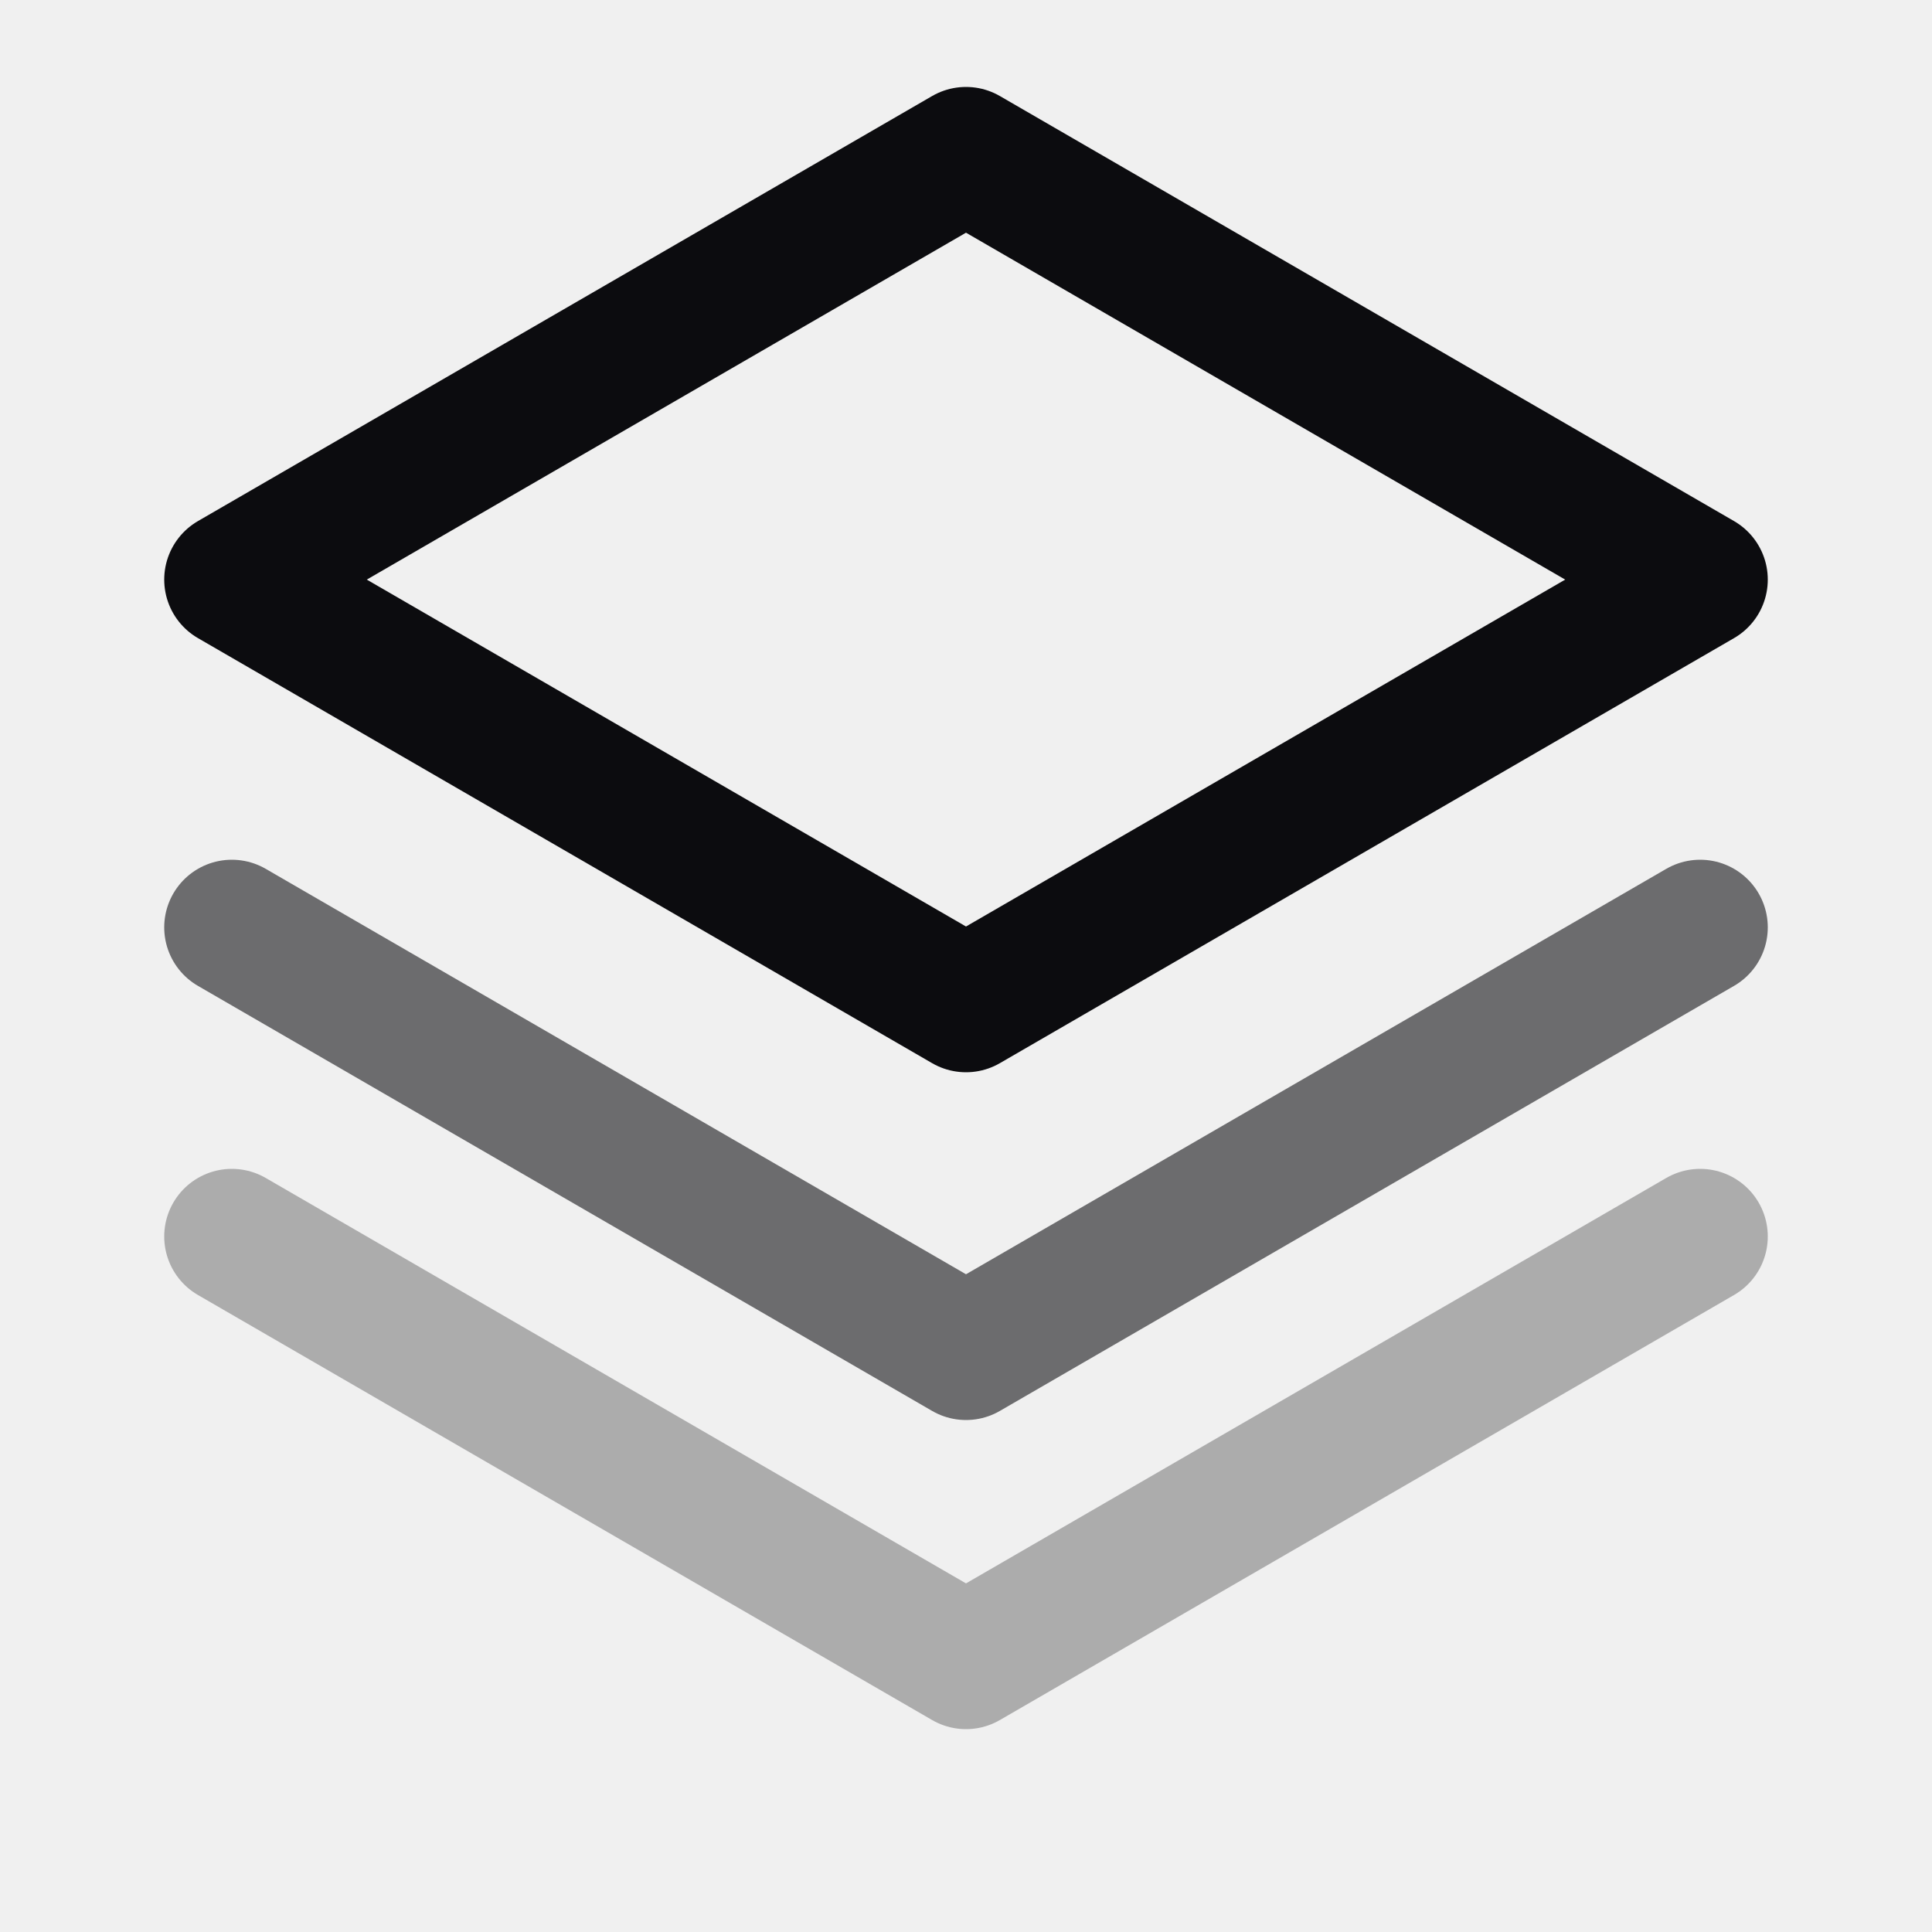
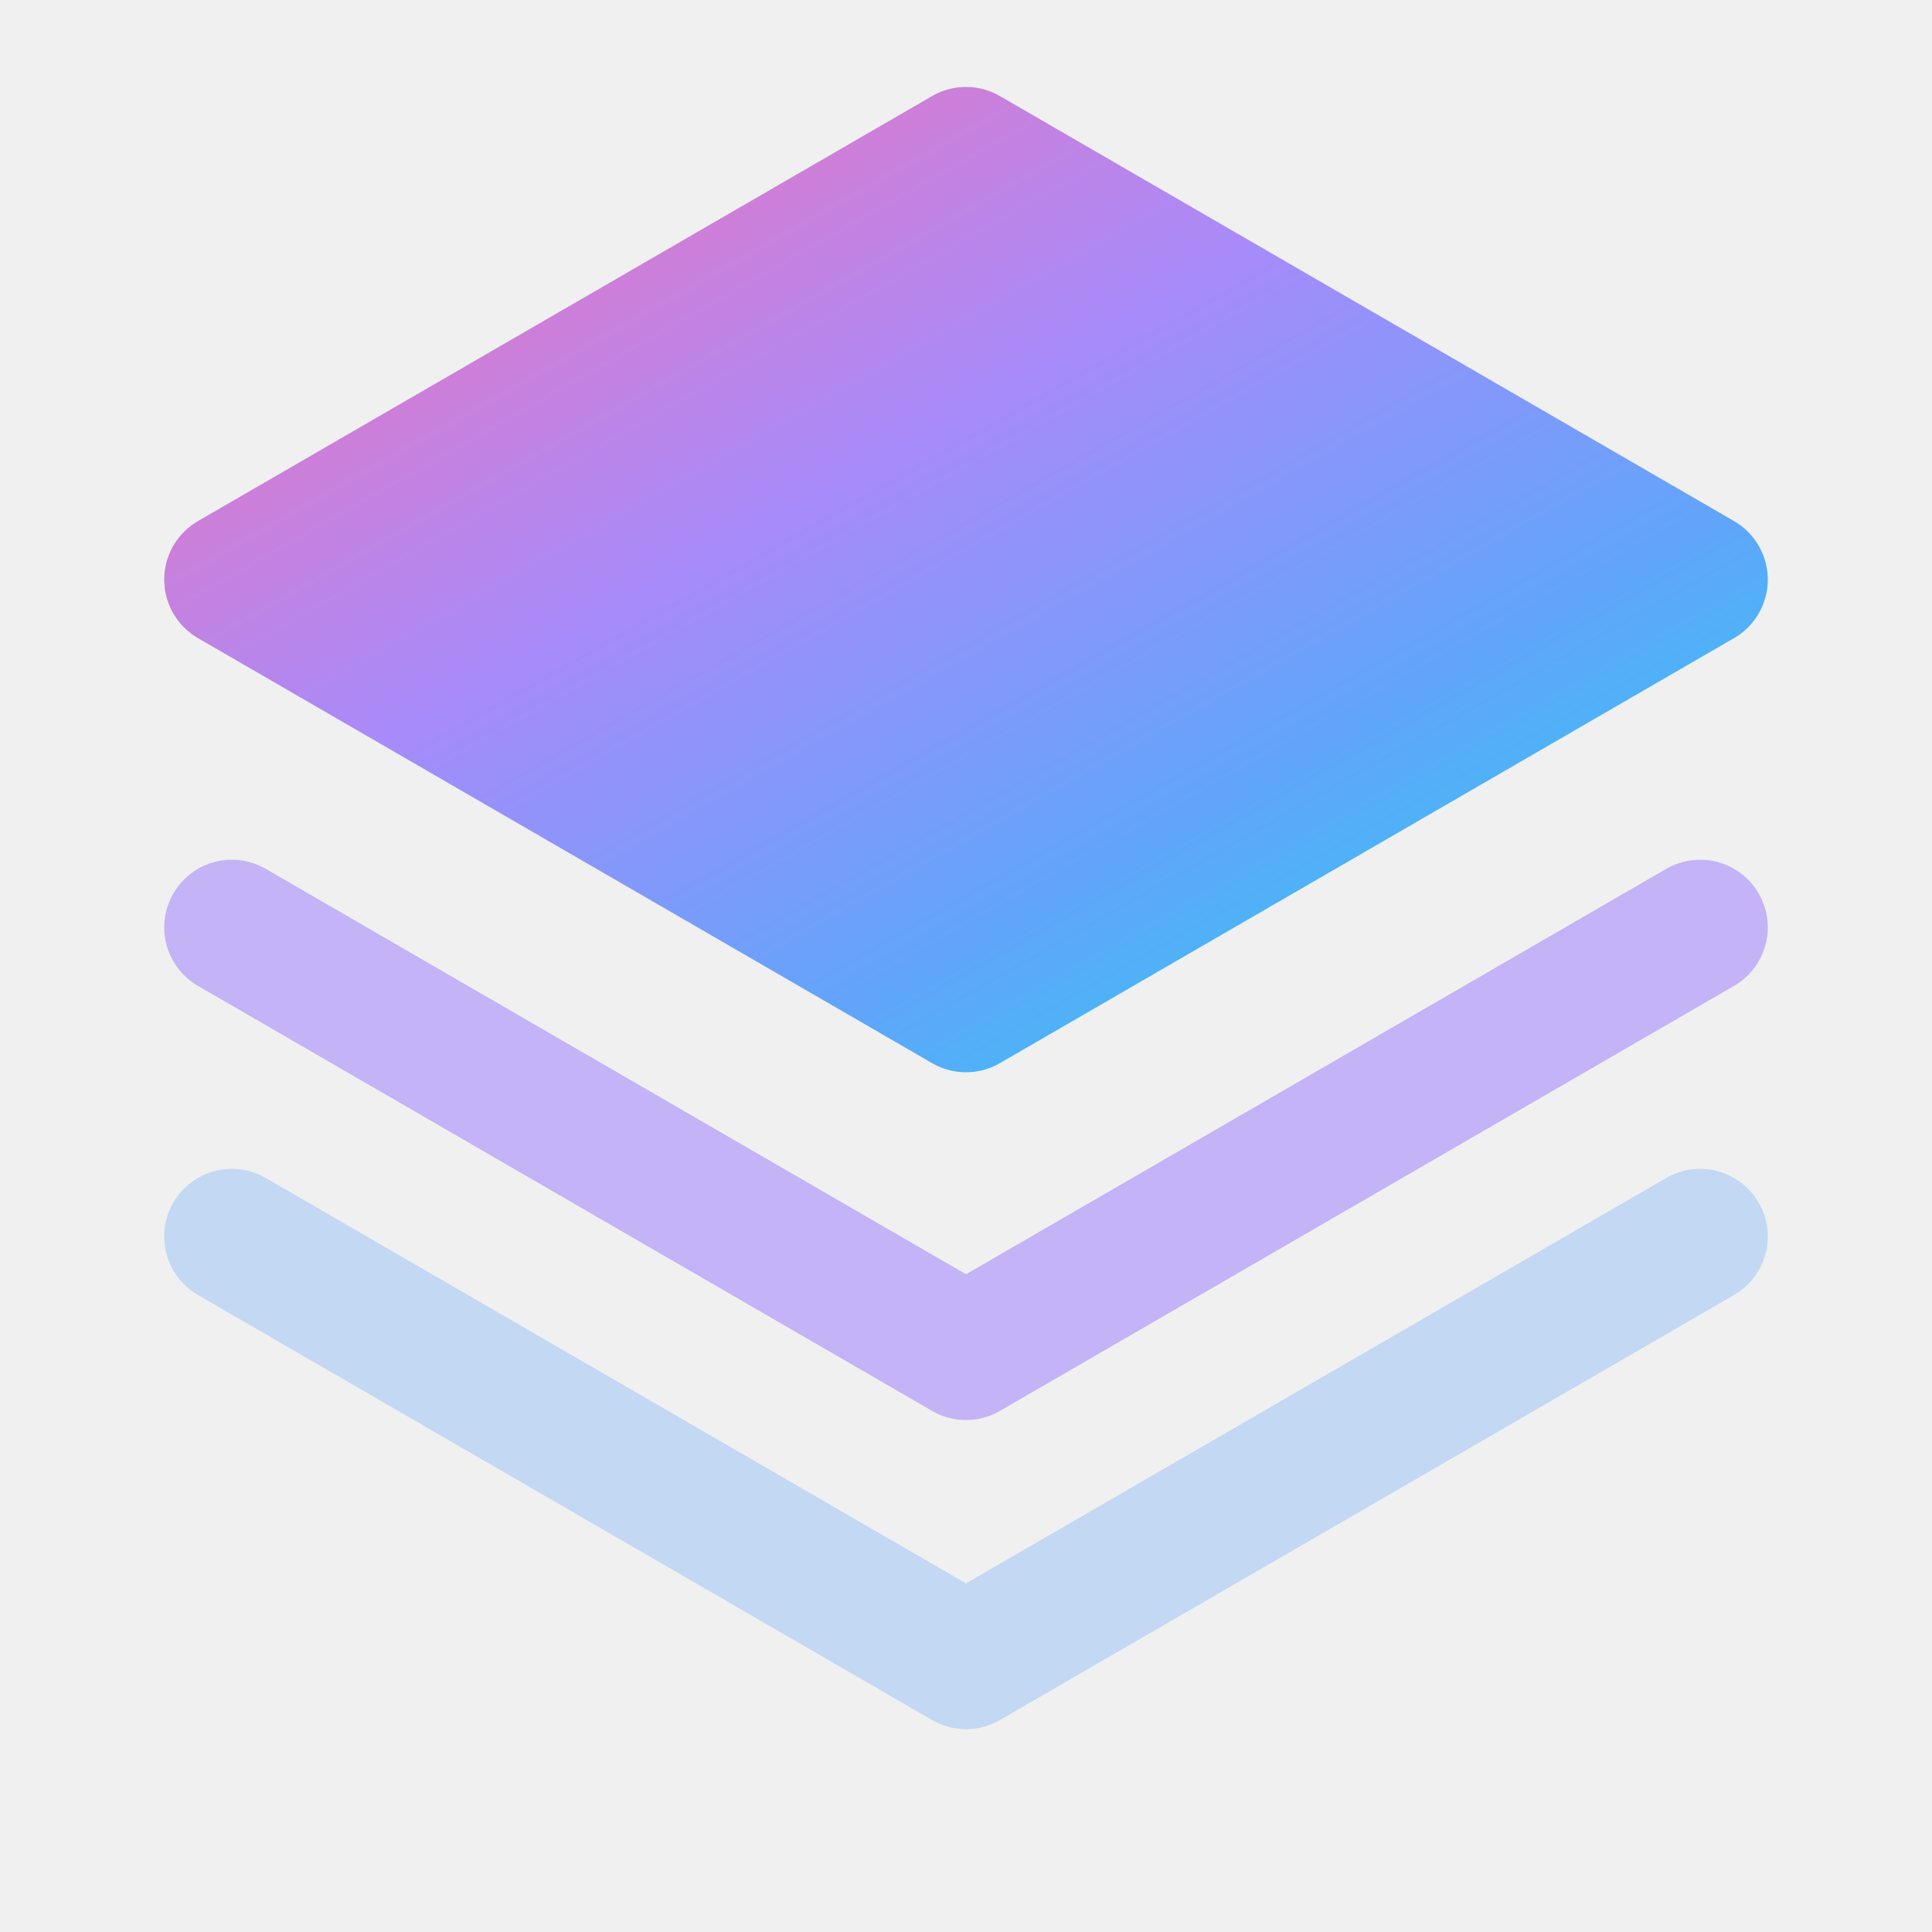
<svg xmlns="http://www.w3.org/2000/svg" viewBox="0 0 100 100" role="img" aria-label="stacked">
-   <style>
-     /* Dark mark on light browser chrome; light mark on dark. */
-     .s { stroke: #0c0c0f; }
-     @media (prefers-color-scheme: dark) { .s { stroke: #ffffff; } }
-   </style>
-   <polygon class="s" points="50,8 88,30 50,52 12,30" fill="none" stroke-width="7" stroke-linejoin="round" />
-   <polyline class="s" points="12,48 50,70 88,48" fill="none" stroke-width="7" stroke-linecap="round" stroke-linejoin="round" opacity="0.58" />
-   <polyline class="s" points="12,64 50,86 88,64" fill="none" stroke-width="7" stroke-linecap="round" stroke-linejoin="round" opacity="0.3" />
+   <defs>
+     <linearGradient id="g" x1="0" y1="0" x2="1" y2="1">
+       <stop offset="0" stop-color="#f472b6" />
+       <stop offset="0.4" stop-color="#a78bfa" />
+       <stop offset="0.72" stop-color="#60a5fa" />
+       <stop offset="1" stop-color="#22d3ee" />
+     </linearGradient>
+   </defs>
+   <polygon points="50,8 88,30 50,52 12,30" fill="url(#g)" stroke="url(#g)" stroke-width="7" stroke-linejoin="round" />
+   <polyline points="12,48 50,70 88,48" fill="none" stroke="#a78bfa" stroke-width="7" stroke-linecap="round" stroke-linejoin="round" opacity="0.6" />
+   <polyline points="12,64 50,86 88,64" fill="none" stroke="#60a5fa" stroke-width="7" stroke-linecap="round" stroke-linejoin="round" opacity="0.32" />
</svg>
